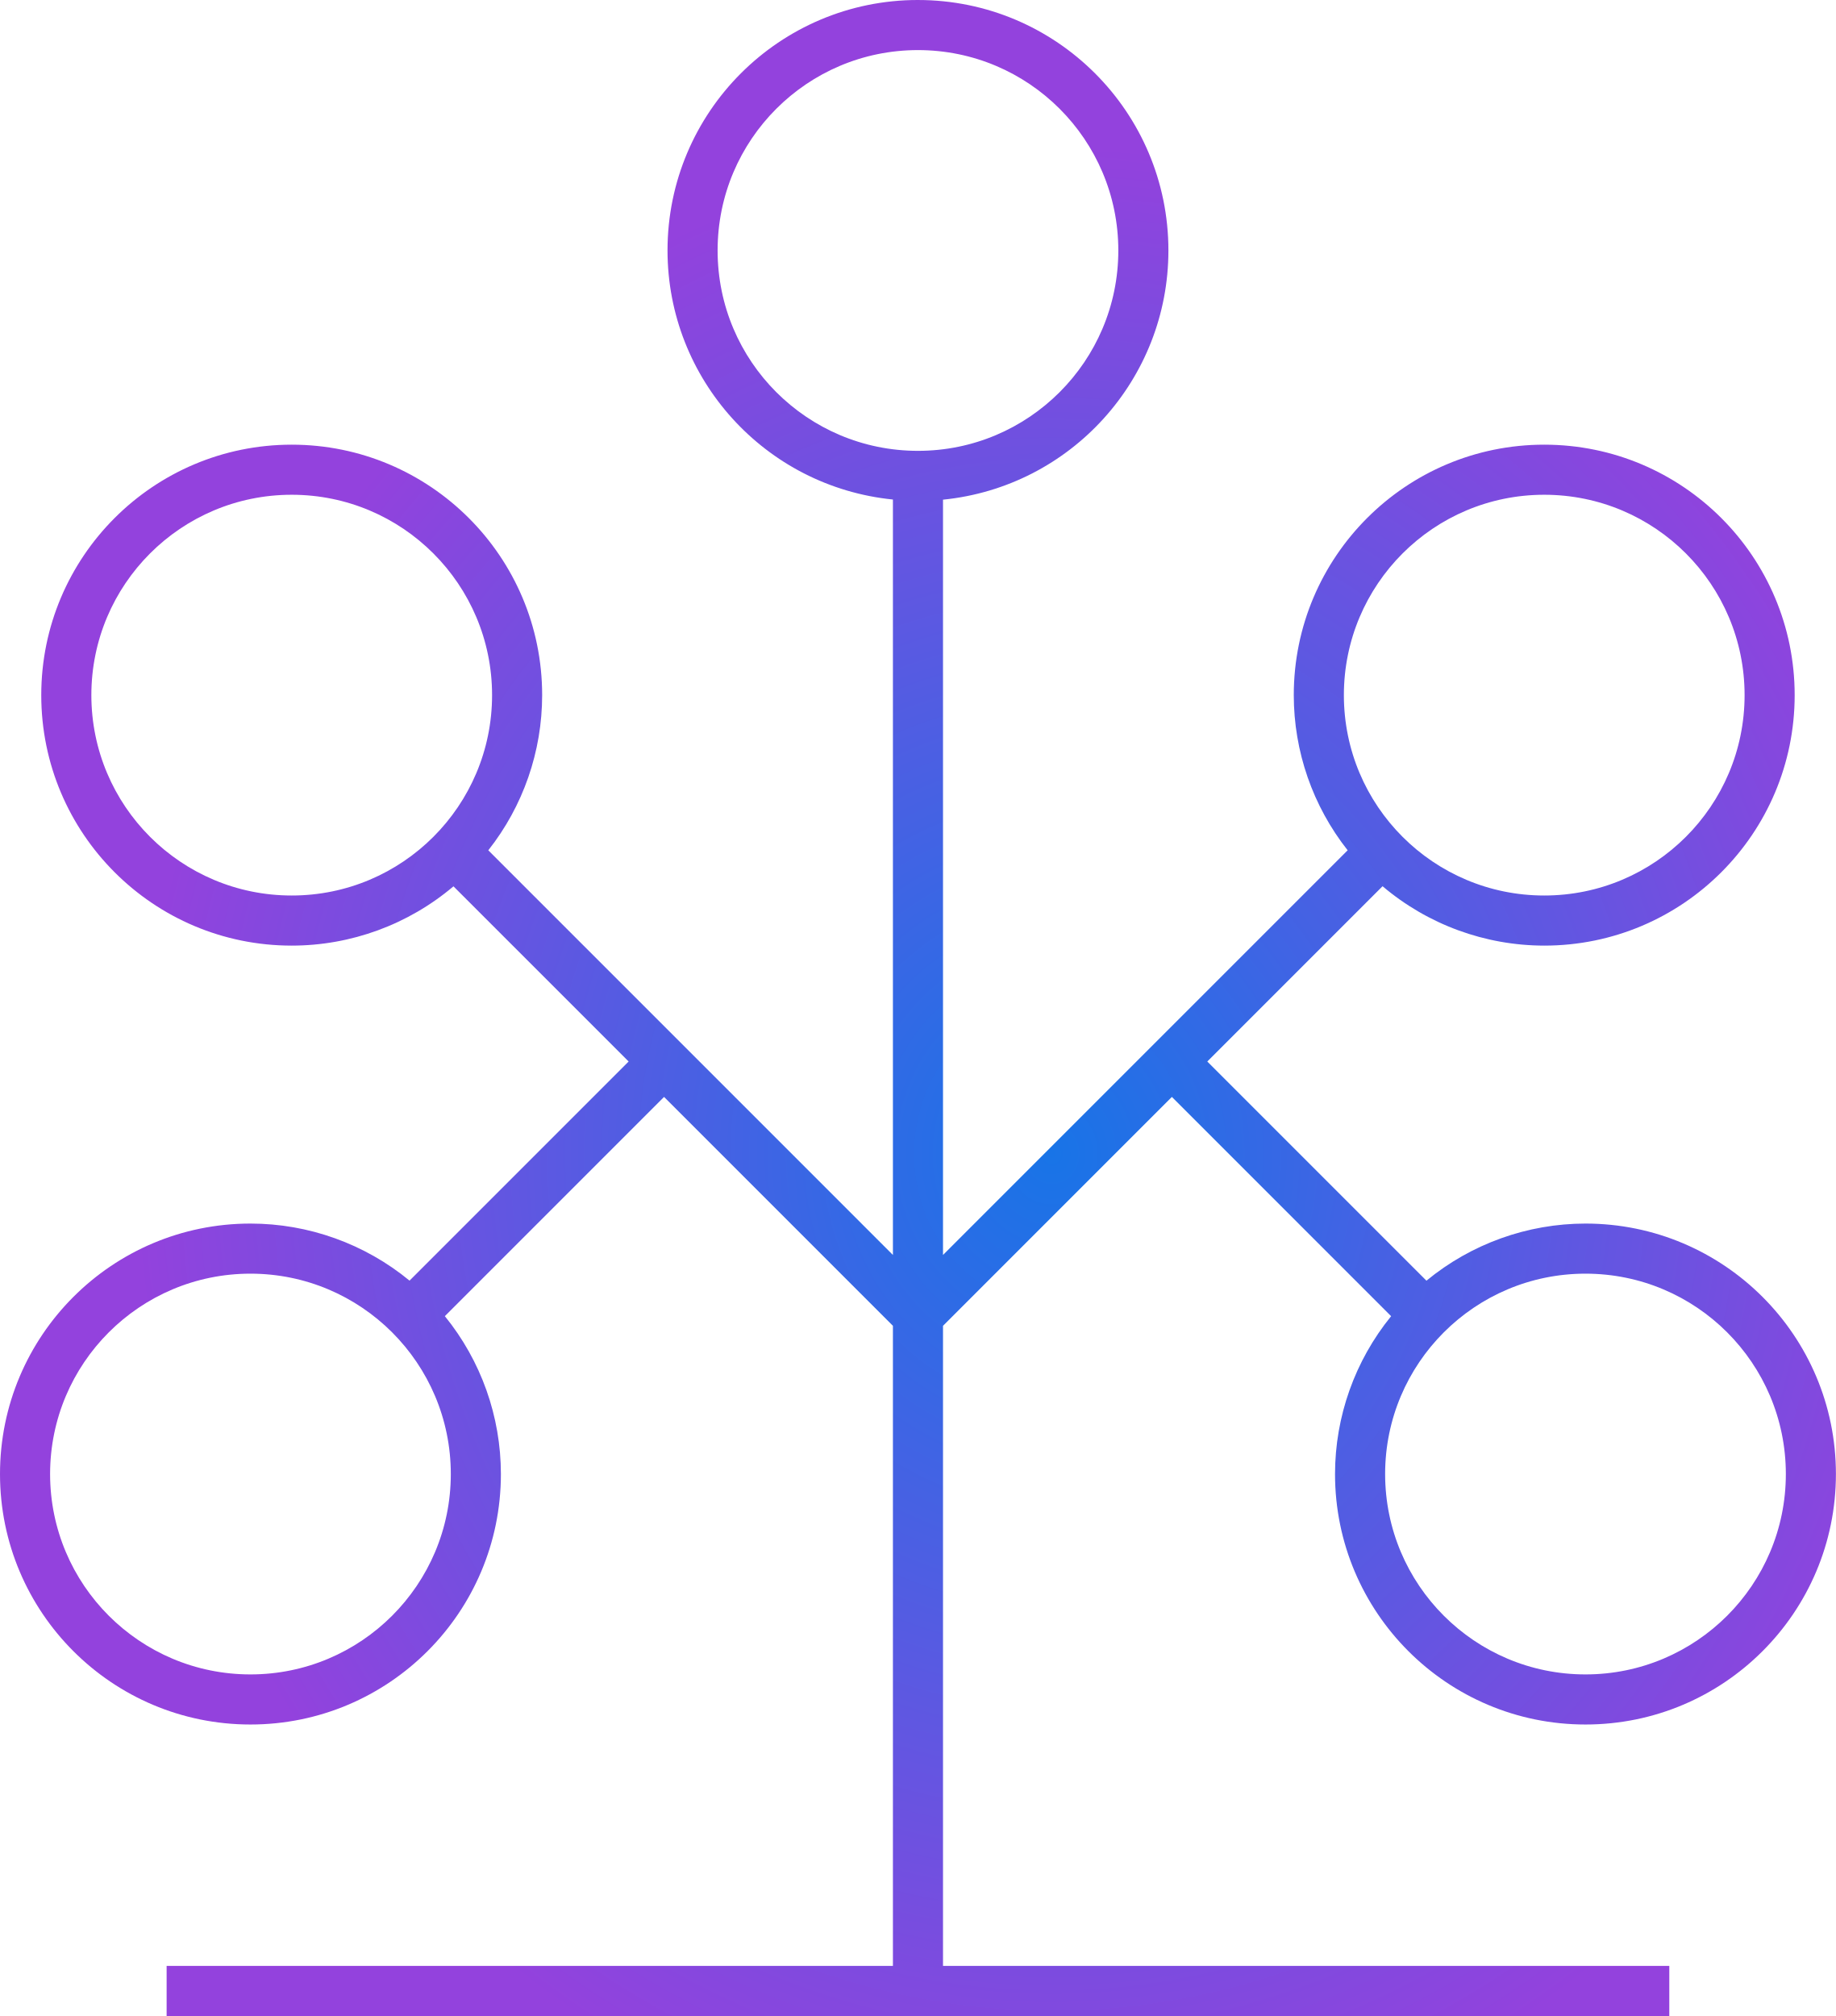
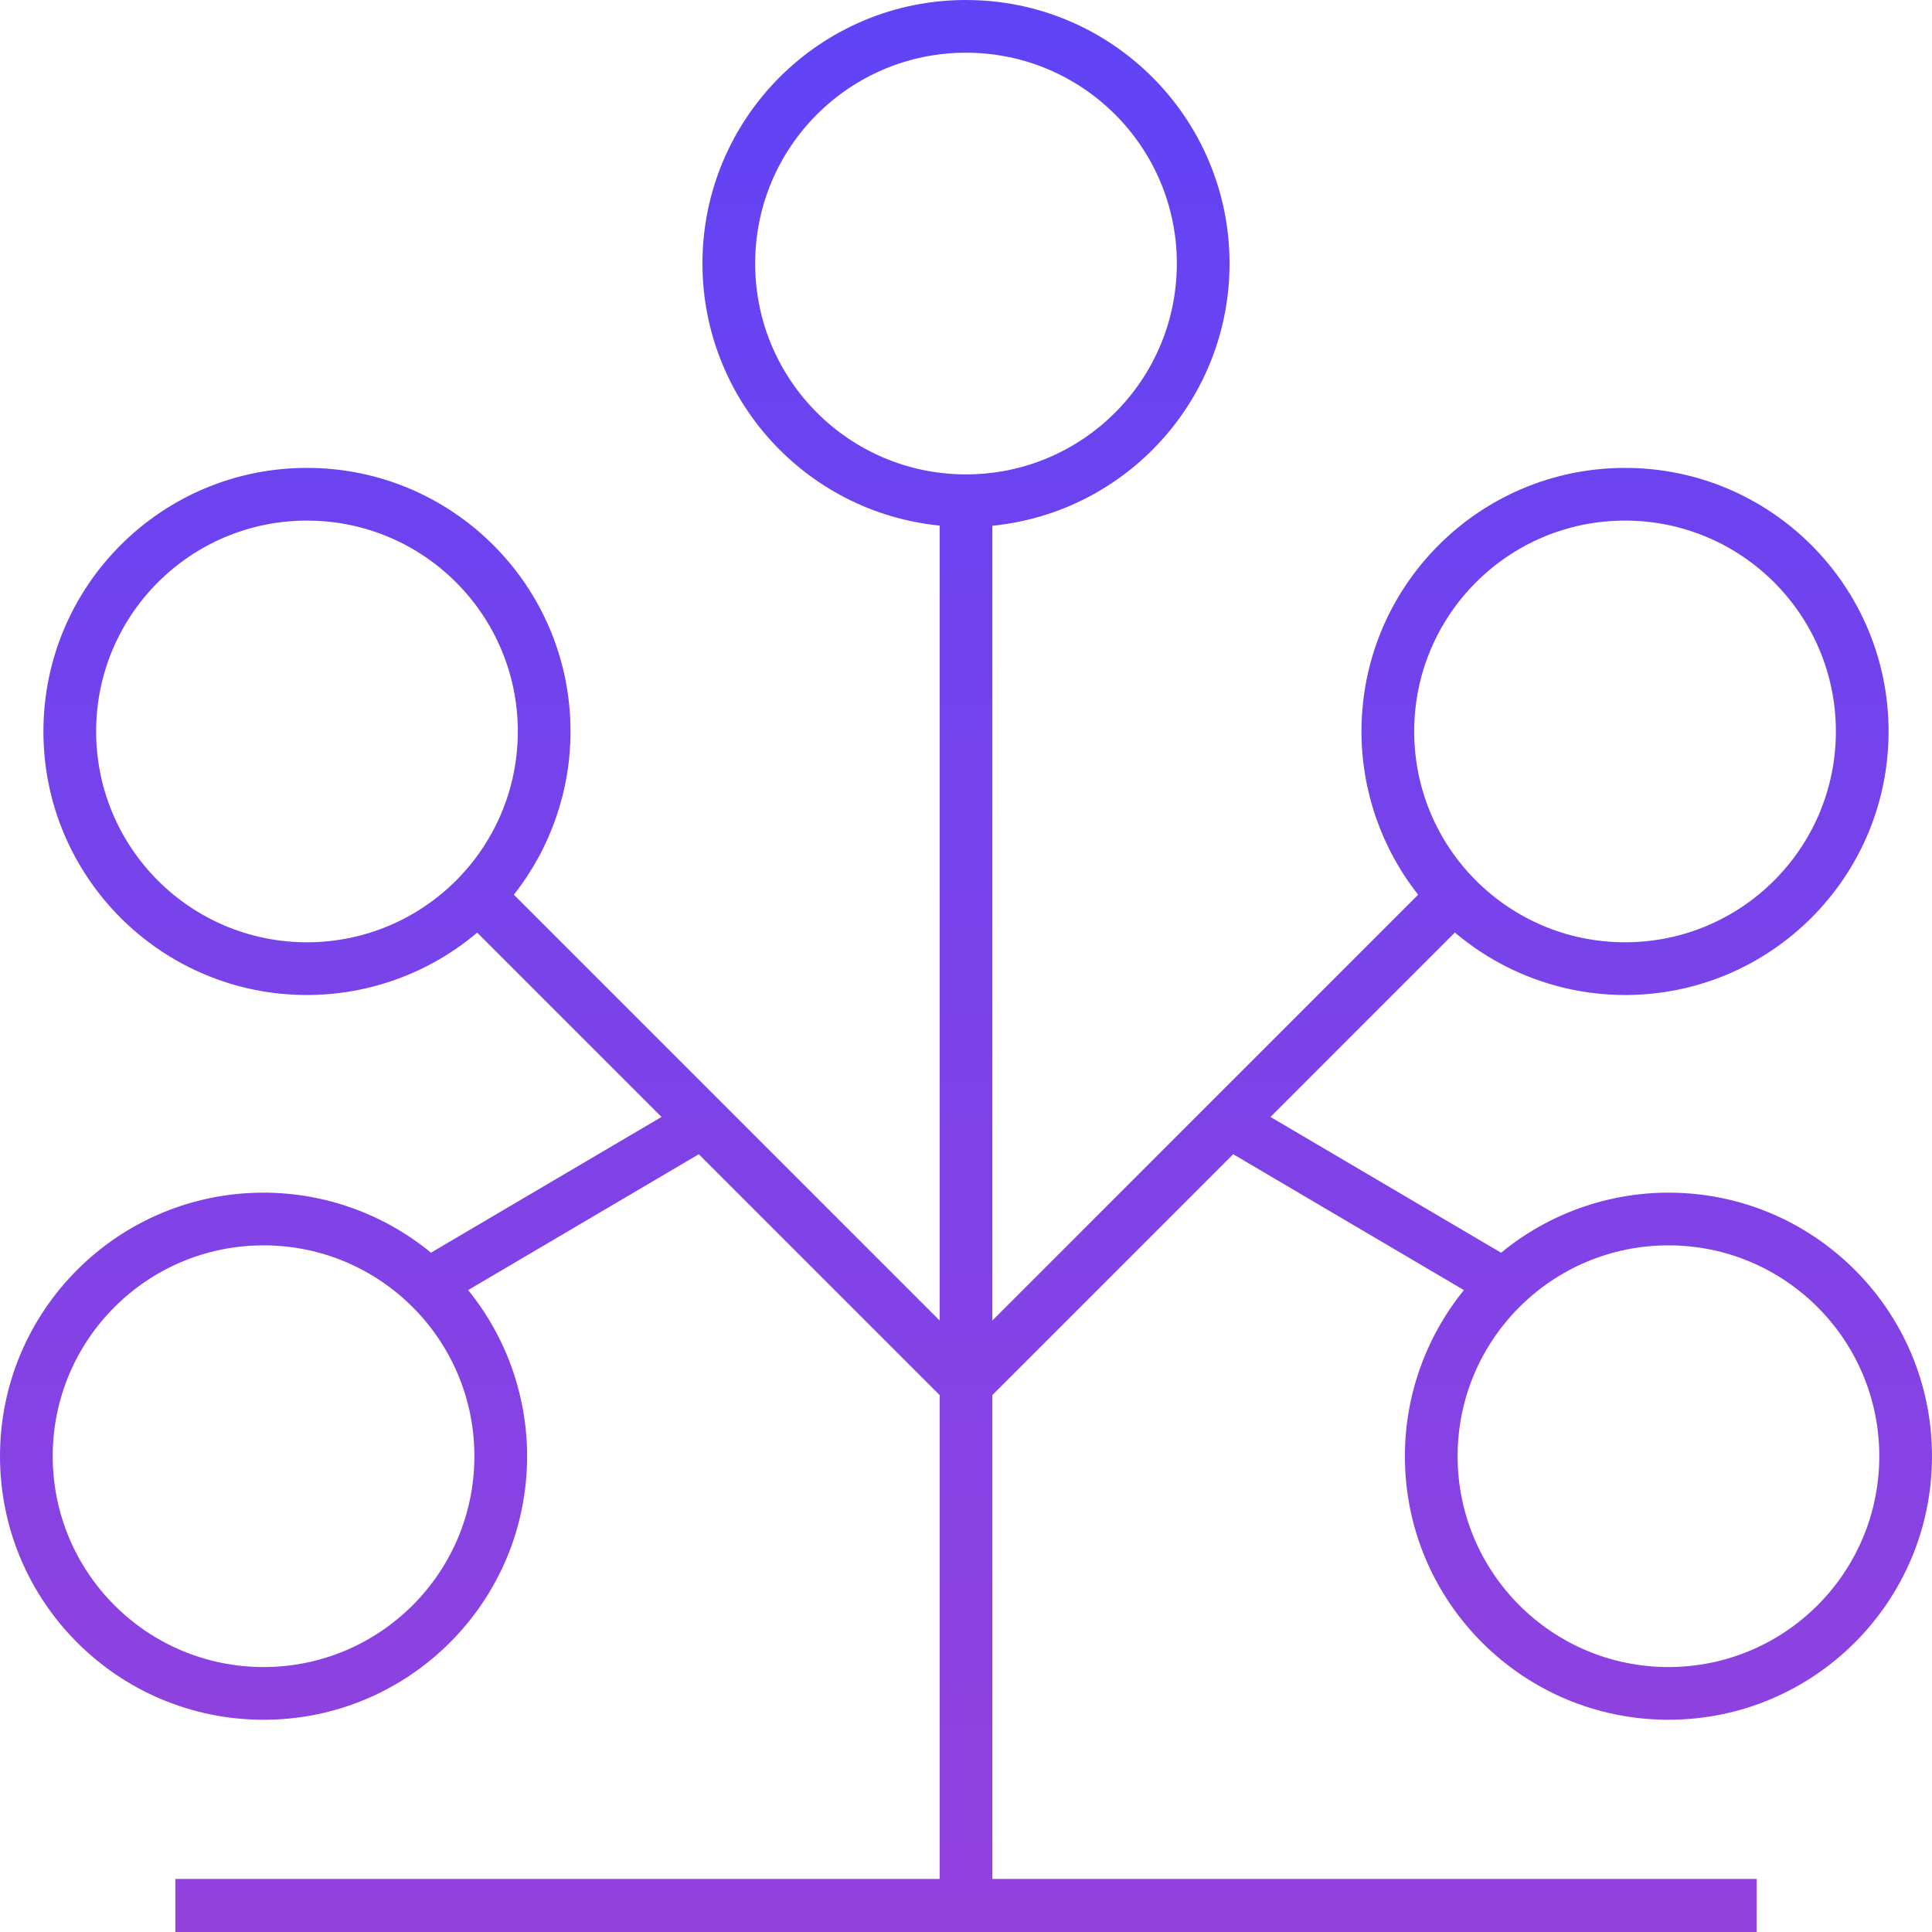
- <svg xmlns="http://www.w3.org/2000/svg" xmlns:xlink="http://www.w3.org/1999/xlink" width="183.265mm" height="201.221mm" viewBox="0 0 183.265 201.221" version="1.1" id="svg5" xml:space="preserve">
+ <svg xmlns="http://www.w3.org/2000/svg" xmlns:xlink="http://www.w3.org/1999/xlink" width="183.265mm" height="183.265mm" viewBox="0 0 183.265 183.265" version="1.1" id="svg5" xml:space="preserve">
  <defs id="defs2">
-     <linearGradient id="linearGradient2229">
-       <stop style="stop-color:#1874e7;stop-opacity:1;" offset="0" id="stop2227" />
-       <stop style="stop-color:#9342dd;stop-opacity:1;" offset="1" id="stop2225" />
+     <linearGradient id="linearGradient970">
+       <stop style="stop-color:#9342dd;stop-opacity:1;" offset="0" id="stop966" />
+       <stop style="stop-color:#6043f6;stop-opacity:1;" offset="1" id="stop968" />
    </linearGradient>
-     <radialGradient xlink:href="#linearGradient2229" id="radialGradient3357" cx="105" cy="115.169" fx="105" fy="115.169" r="91.632" gradientTransform="matrix(1,0,0,1.097981,13.36766,3.273881)" gradientUnits="userSpaceOnUse" />
+     <linearGradient xlink:href="#linearGradient970" id="linearGradient972" x1="104.969" y1="197.792" x2="105.001" y2="14.587" gradientUnits="userSpaceOnUse" />
  </defs>
  <g id="layer1" transform="translate(-13.36766,-14.55828)">
-     <path id="path356" style="fill:url(#radialGradient3357);fill-opacity:1;fill-rule:evenodd;stroke-width:3.55;paint-order:stroke fill markers" d="M 105,14.558 A 25,25 0 0 0 80,39.558 25,25 0 0 0 102.5,64.417 V 139.819 L 62.11,99.429 a 25,25 0 0 0 5.376,-15.487 25,25 0 0 0 -25,-25 25,25 0 0 0 -25,25 25,25 0 0 0 25,25 25,25 0 0 0 16.148,-5.917 l 17.485,17.485 -21.87,21.87 A 25,25 0 0 0 38.368,136.685 25,25 0 0 0 13.368,161.685 25,25 0 0 0 38.368,186.685 25,25 0 0 0 63.368,161.685 25,25 0 0 0 57.773,145.926 l 21.882,-21.882 22.845,22.846 v 63.89 H 30 v 5 H 180 v -5 H 107.5 v -63.89 l 22.846,-22.846 21.885,21.886 a 25,25 0 0 0 -5.599,15.755 25,25 0 0 0 25,25 25,25 0 0 0 25,-25 25,25 0 0 0 -25,-25 25,25 0 0 0 -15.874,5.701 l -21.877,-21.877 17.495,-17.495 a 25,25 0 0 0 16.138,5.928 25,25 0 0 0 25,-25 25,25 0 0 0 -25,-25 25,25 0 0 0 -25,25 25,25 0 0 0 5.378,15.485 L 107.5,139.819 V 64.432 a 25,25 0 0 0 22.5,-24.873 25,25 0 0 0 -25,-25 z m 0,5 a 20,20 0 0 1 20,20 20,20 0 0 1 -20,20 20,20 0 0 1 -20,-20 20,20 0 0 1 20,-20 z m -62.513,44.383 a 20,20 0 0 1 20,20 20,20 0 0 1 -20,20 20,20 0 0 1 -20,-20 20,20 0 0 1 20,-20 z m 125.028,0 a 20,20 0 0 1 20,20 20,20 0 0 1 -20,20 20,20 0 0 1 -20,-20 20,20 0 0 1 20,-20 z M 38.368,141.685 a 20,20 0 0 1 20,20 20,20 0 0 1 -20,20 20,20 0 0 1 -20,-20 20,20 0 0 1 20,-20 z m 133.265,0 a 20,20 0 0 1 20,20 20,20 0 0 1 -20,20 20,20 0 0 1 -20,-20 20,20 0 0 1 20,-20 z" />
+     <path id="path356" style="fill:url(#linearGradient972);fill-opacity:1;fill-rule:evenodd;stroke-width:3.55;paint-order:stroke fill markers" d="m 105,14.558 c -13.807,-1.2e-5 -25,11.193 -25,25 0.008,12.833 9.732,23.575 22.5,24.858 V 139.819 L 62.11,99.429 c 3.482,-4.411 5.376,-9.867 5.376,-15.487 1.1e-5,-13.807 -11.193,-25 -25,-25 -13.807,-1.4e-5 -25,11.193 -25,25 -1.9e-5,13.807 11.193,25 25,25 5.913,-6.4e-4 11.635,-2.097 16.148,-5.917 l 17.485,17.485 -21.87,12.875 c -4.474,-3.681 -10.088,-5.694 -15.881,-5.694 -13.807,-1e-5 -25,11.193 -25,25 -1.7e-5,13.807 11.193,25 25,25 13.807,10e-6 25,-11.193 25,-25 -7.92e-4,-5.739 -1.976,-11.304 -5.595,-15.759 l 21.882,-12.887 22.845,22.846 v 45.898 H 30 v 5.036 H 180 v -5.036 H 107.5 v -45.898 l 22.846,-22.846 21.885,12.89 c -3.619,4.453 -5.596,10.016 -5.599,15.755 -2e-5,13.807 11.193,25 25,25 13.807,10e-6 25,-11.193 25,-25 1e-5,-13.807 -11.193,-25 -25,-25 -5.792,0.004 -11.403,2.019 -15.874,5.701 l -21.877,-12.881 17.495,-17.495 c 4.509,3.822 10.227,5.922 16.138,5.928 13.807,10e-6 25,-11.193 25,-25 10e-6,-13.807 -11.193,-25 -25,-25 -13.807,-1.7e-5 -25,11.193 -25,25 0.002,5.619 1.896,11.074 5.378,15.485 L 107.5,139.819 V 64.432 c 12.774,-1.284 22.499,-12.035 22.5,-24.873 1e-5,-13.807 -11.193,-25 -25,-25 z m 0,5 c 11.046,9.9e-5 20,8.954 20,20 -1e-4,11.046 -8.954,20 -20,20 -11.046,1.81e-4 -20,-8.954 -20,-20 1.05e-4,-11.046 8.955,-20 20,-20 z m -62.513,44.383 c 11.046,1.04e-4 20,8.954 20,20 -9.7e-5,11.046 -8.954,20 -20,20 -11.046,1.8e-4 -20,-8.954 -20,-20 1.05e-4,-11.046 8.955,-20 20,-20 z m 125.028,0 c 11.046,1.05e-4 20,8.954 20,20 -1e-4,11.046 -8.954,20 -20,20 -11.046,1.8e-4 -20,-8.954 -20,-20 1e-4,-11.046 8.955,-20 20,-20 z M 38.368,132.69 c 11.046,-1.8e-4 20,8.954 20,20 -1.05e-4,11.046 -8.955,20 -20,20 -11.046,-1e-4 -20,-8.954 -20,-20 1.05e-4,-11.046 8.954,-20 20,-20 z m 133.265,0 c 11.046,1e-4 20,8.954 20,20 -1e-4,11.046 -8.954,20 -20,20 -11.046,1.8e-4 -20,-8.954 -20,-20 1e-4,-11.046 8.955,-20 20,-20 z" />
  </g>
</svg>
